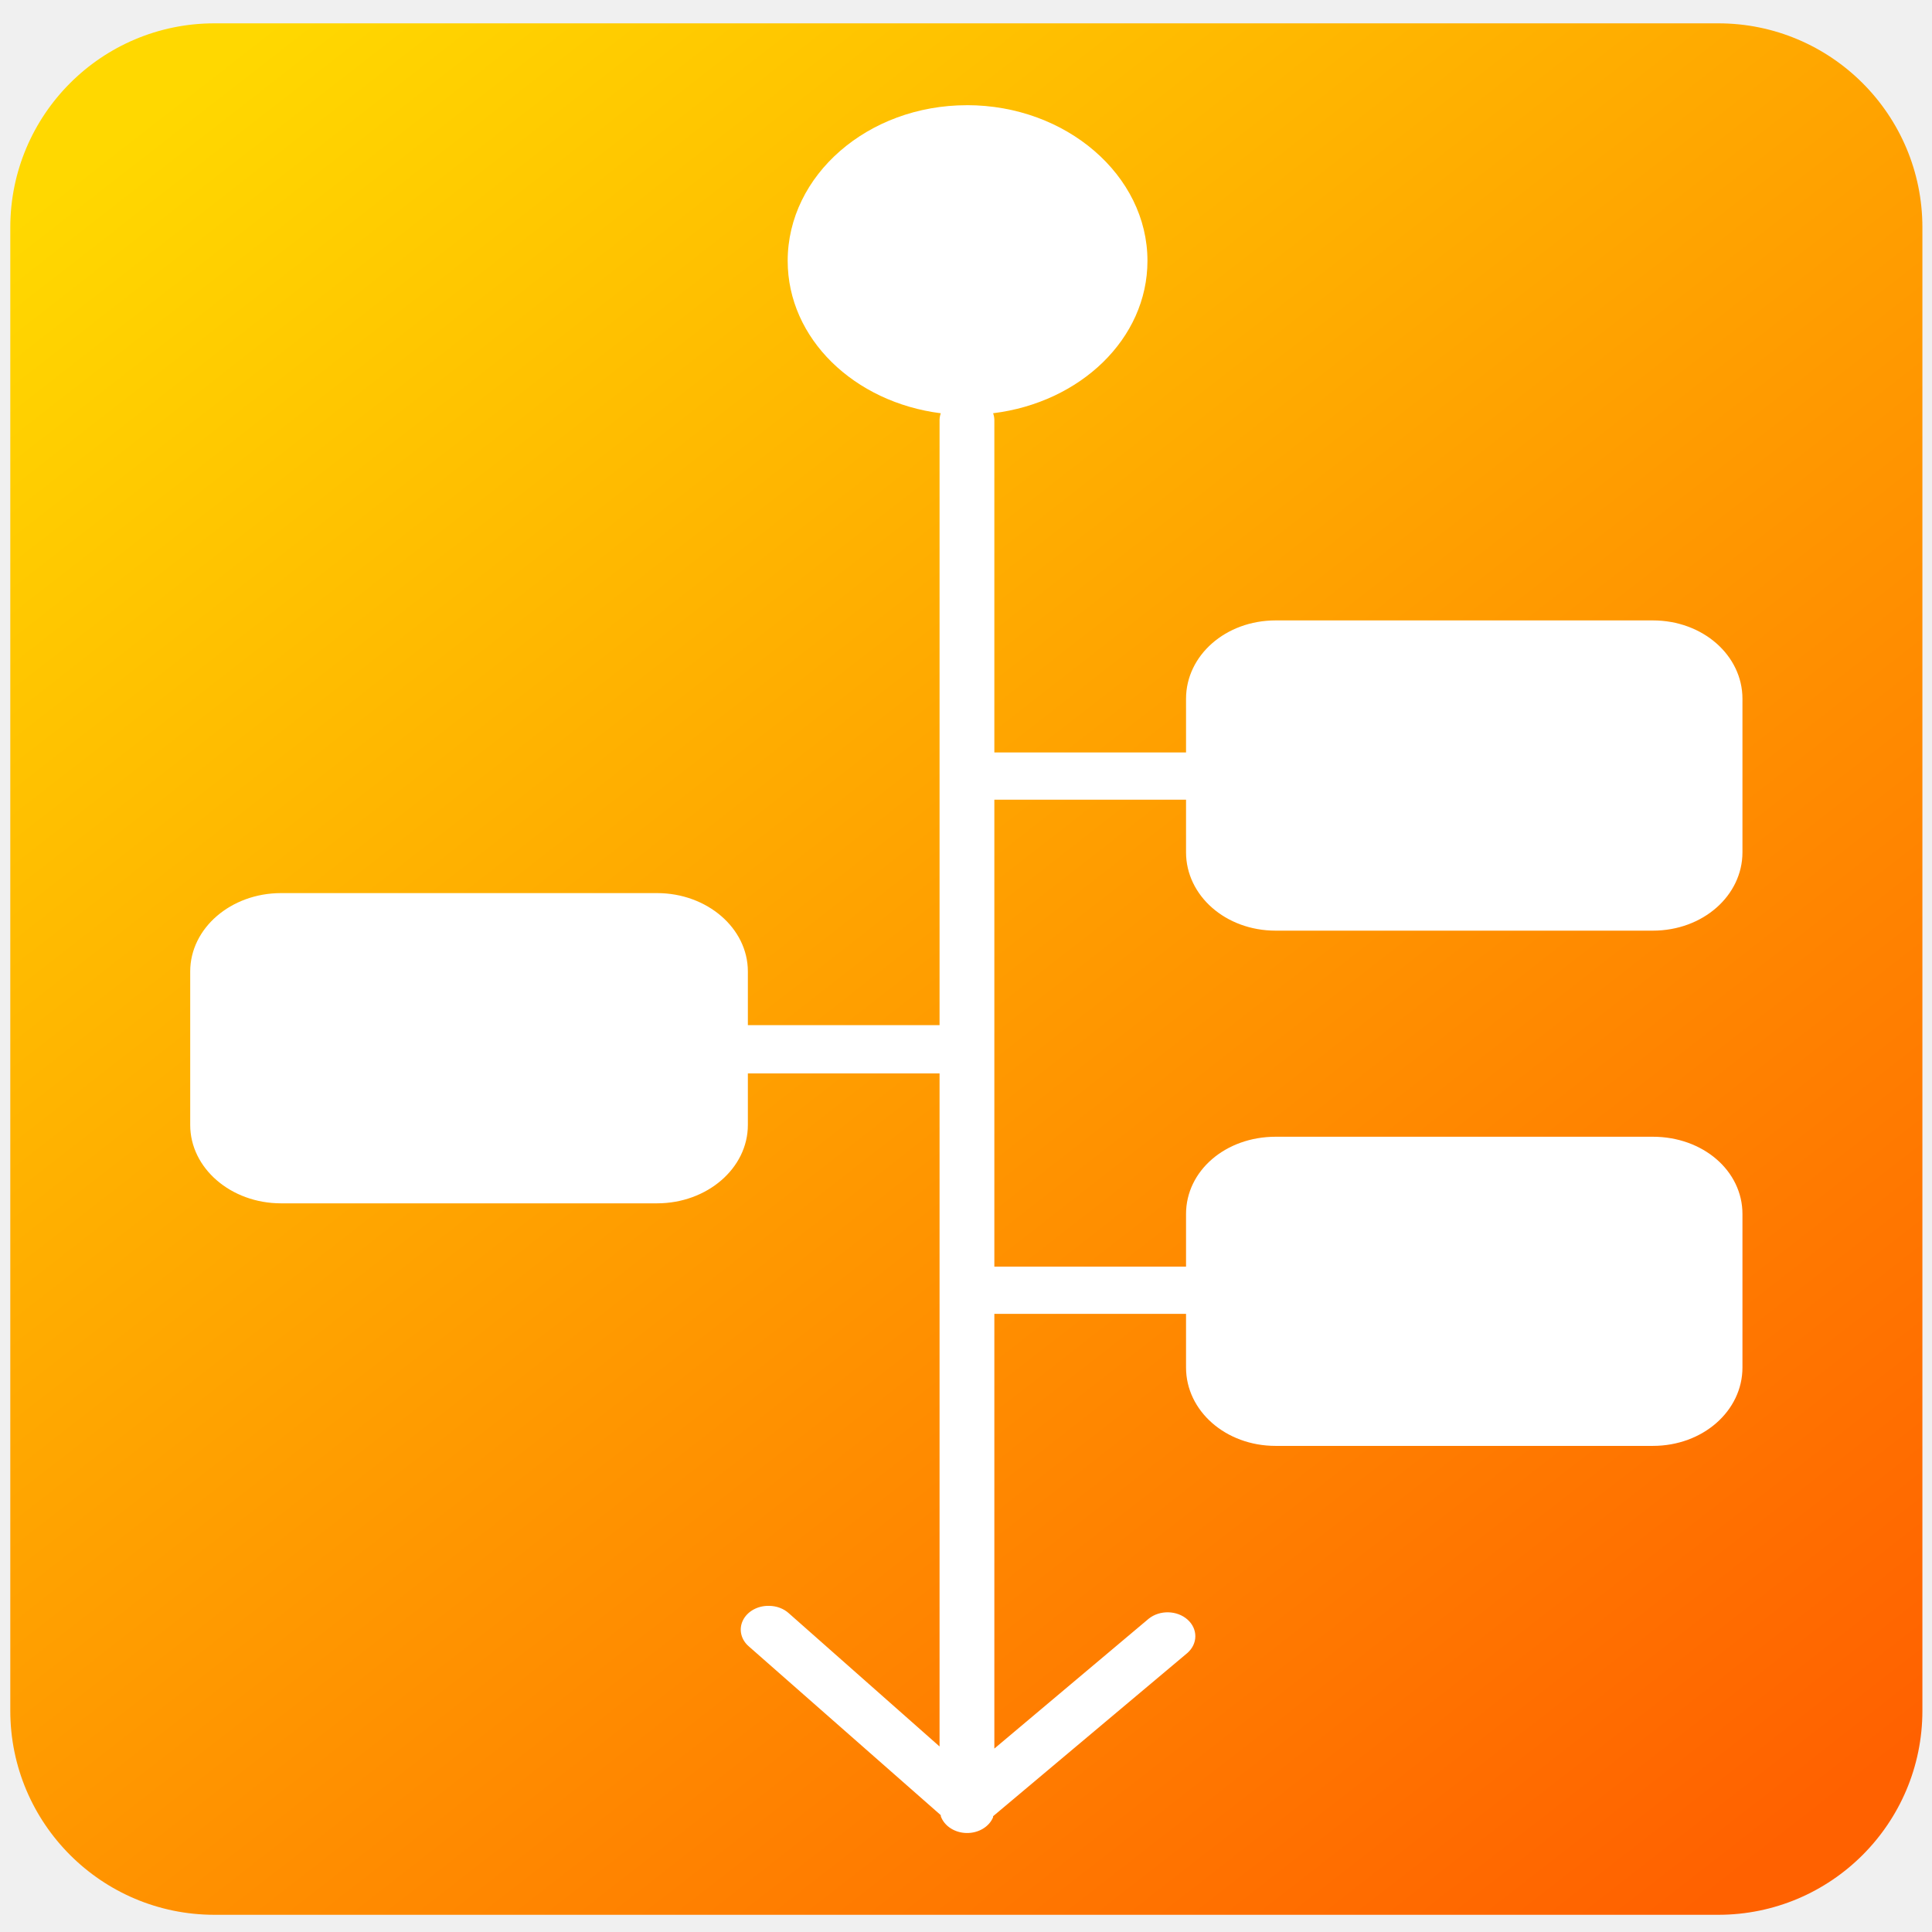
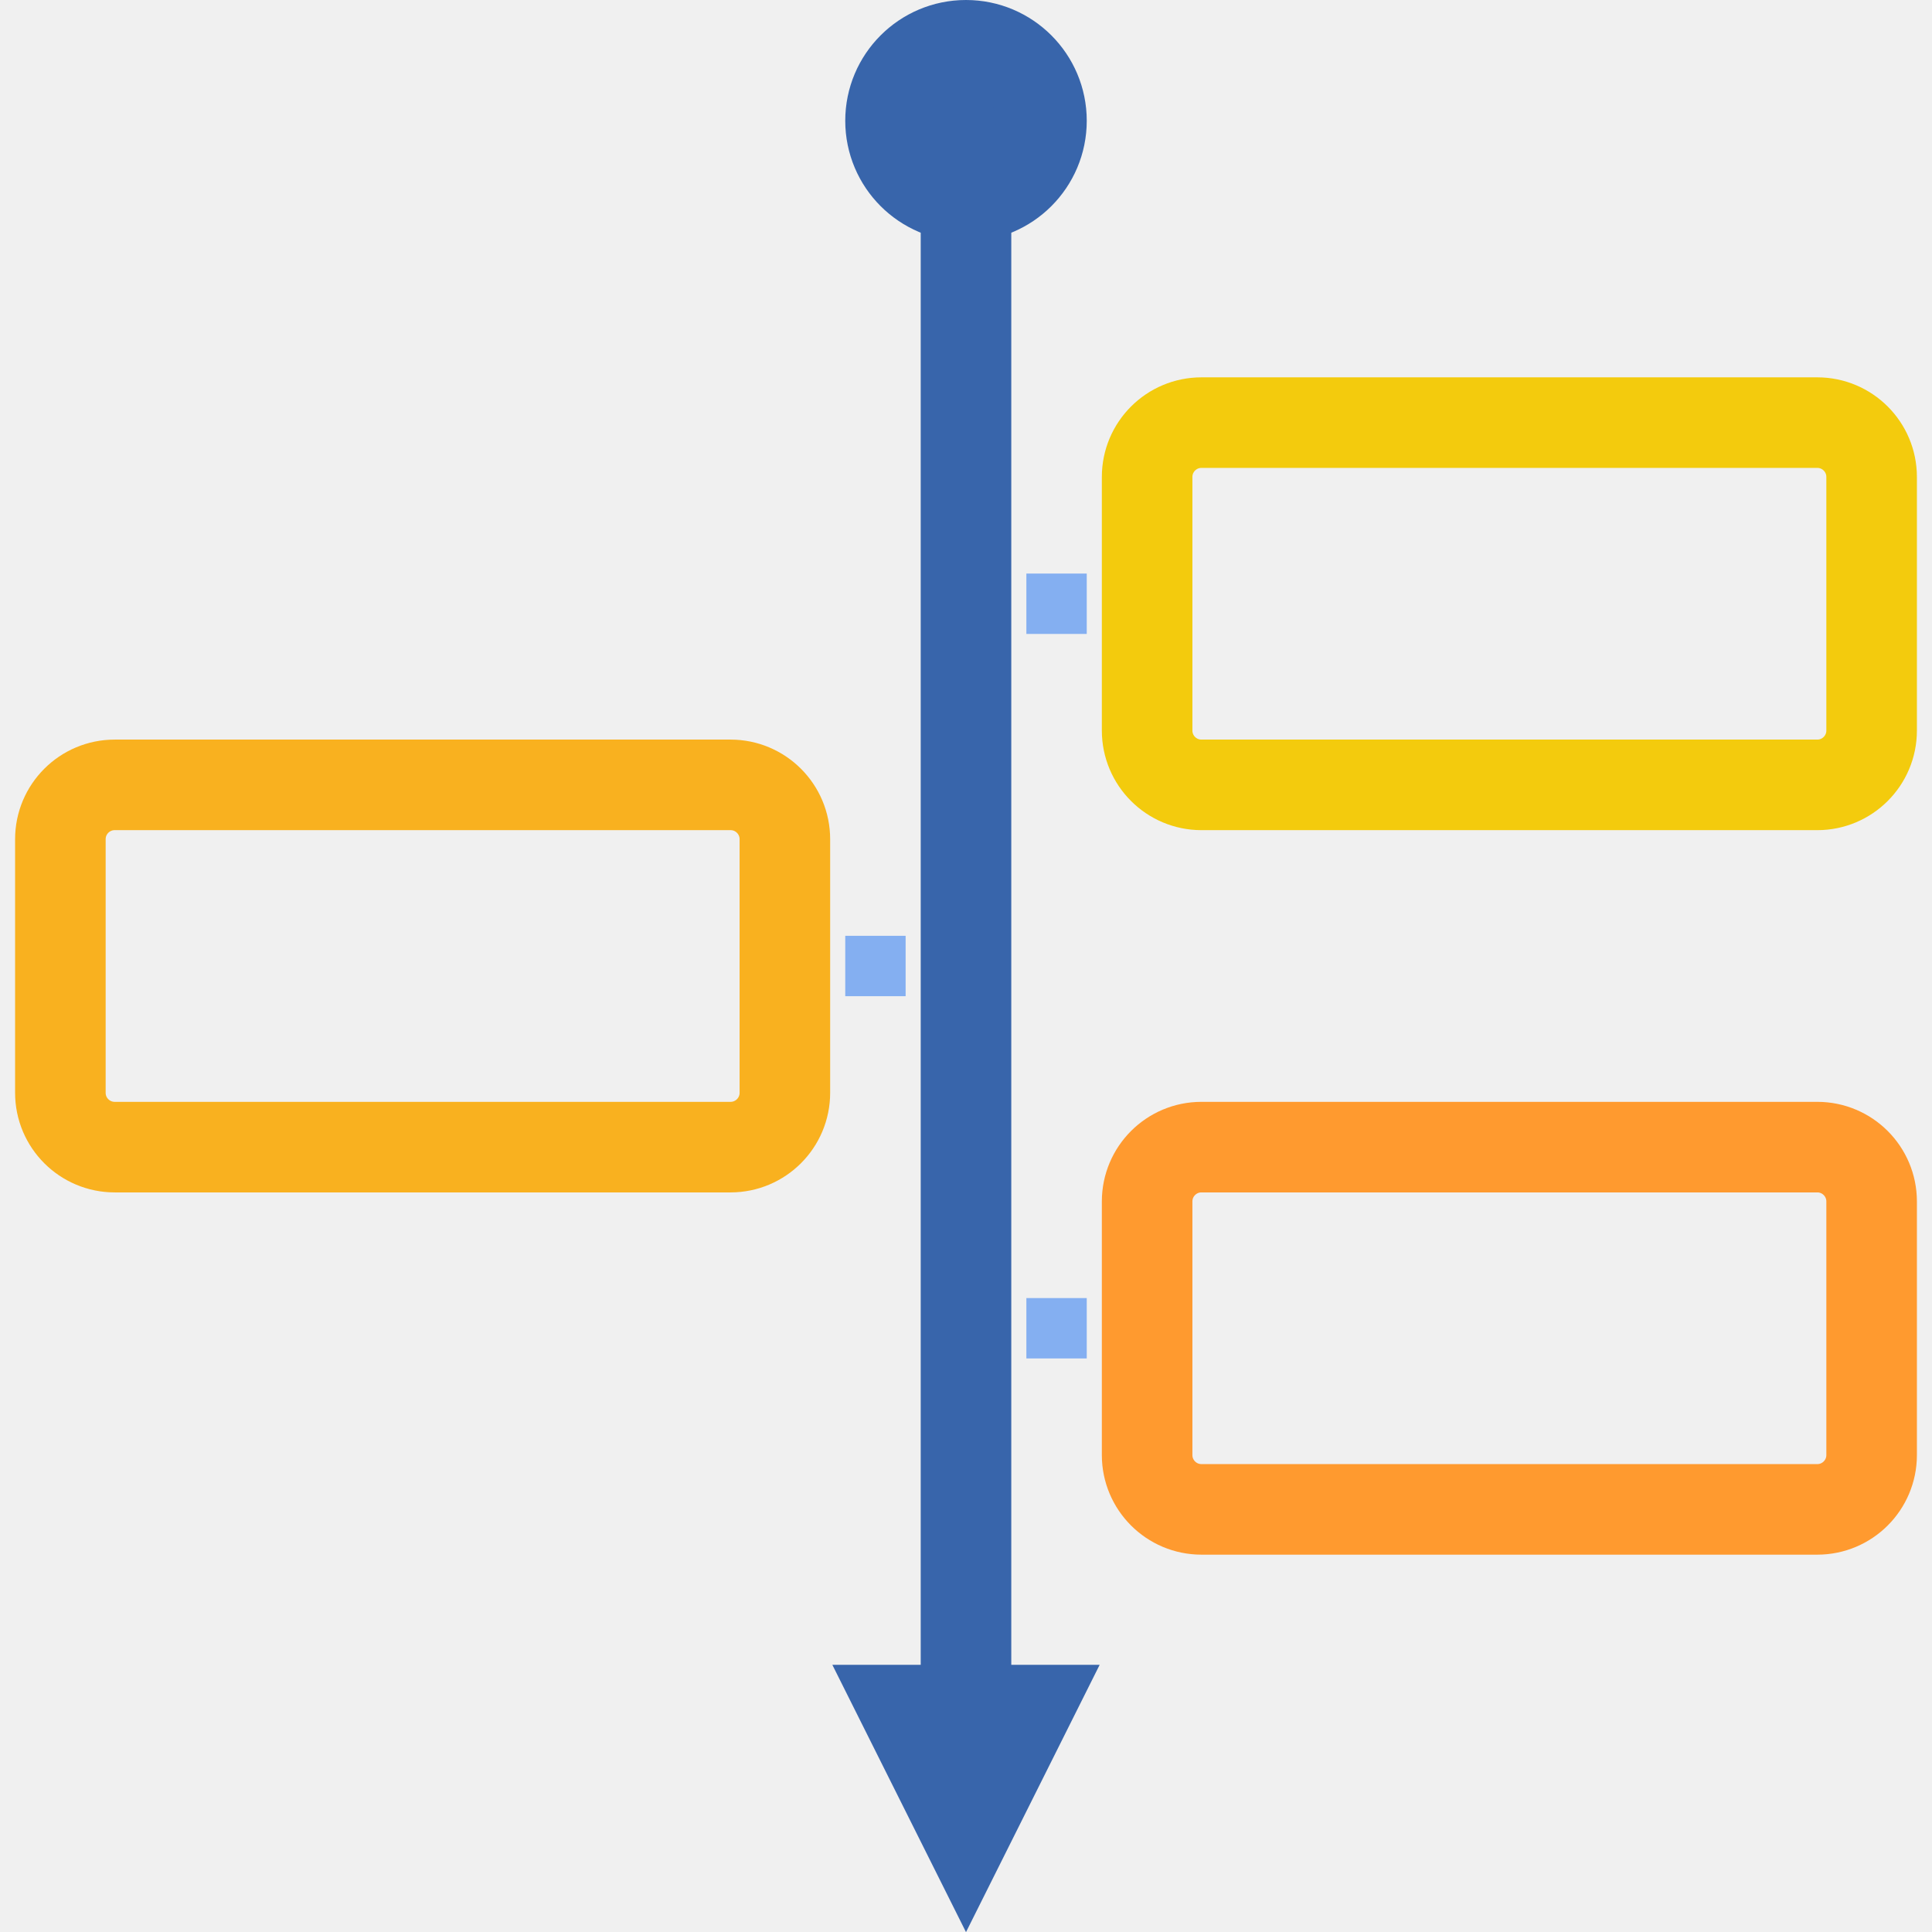
- <svg xmlns="http://www.w3.org/2000/svg" xmlns:xlink="http://www.w3.org/1999/xlink" width="64" height="64">
-   <defs>
-     <linearGradient id="a">
-       <stop stop-color="#ffd800" offset="0" />
-       <stop stop-color="#ff6100" offset="1" />
-     </linearGradient>
-     <linearGradient xlink:href="#a" y2="0.975" y1="0.008" x2="0.909" x1="0.126" id="b" />
-   </defs>
-   <g>
-     <rect fill="none" id="canvas_background" height="66" width="66" y="-1" x="-1" />
-   </g>
-   <g>
-     <rect stroke="null" id="svg_2" x="0.341" ry="6.763" rx="6.763" fill="url(#b)" y="0.773" height="62.657" width="63.341" />
-     <path stroke="null" id="svg_3" d="m32.031,3.485c-3.285,0 -5.938,2.323 -5.938,5.156c0,2.577 2.201,4.685 5.072,5.049a0.913,0.787 0 0 0 -0.041,0.214l0,20.055l-6.35,0l0,-1.778c0,-1.432 -1.349,-2.596 -3.01,-2.596l-12.453,0c-1.661,0 -3.01,1.163 -3.01,2.596l0,5.085c0,1.432 1.349,2.596 3.01,2.596l12.453,0c1.661,0 3.01,-1.163 3.01,-2.596l0,-1.707l6.35,0l0,22.295l-4.989,-4.409a0.913,0.787 0 0 0 -0.66,-0.249a0.913,0.787 0 0 0 -0.66,1.351l6.35,5.583l0,0.035a0.913,0.787 0 0 0 1.732,0.035a0.913,0.787 0 0 0 0,-0.035l6.433,-5.405a0.919,0.792 0 0 0 -1.278,-1.138l-5.113,4.302l0,-14.401l6.35,0l0,1.778c0,1.432 1.308,2.596 2.969,2.596l12.494,0c1.661,0 2.969,-1.163 2.969,-2.596l0,-5.085c0,-1.432 -1.308,-2.56 -2.969,-2.56l-12.494,0c-1.661,0 -2.969,1.128 -2.969,2.56l0,1.743l-6.35,0l0,-15.468l6.35,0l0,1.742c0,1.432 1.308,2.596 2.969,2.596l12.494,0c1.661,0 2.969,-1.163 2.969,-2.596l0,-5.085c0,-1.432 -1.308,-2.596 -2.969,-2.596l-12.494,0c-1.661,0 -2.969,1.163 -2.969,2.596l0,1.778l-6.35,0l0,-11.023a0.913,0.787 0 0 0 -0.041,-0.214c2.884,-0.354 5.113,-2.464 5.113,-5.049c0,-2.833 -2.694,-5.156 -5.979,-5.156l-0.001,0.001l-0,0z" fill="#fff" />
+ <svg xmlns="http://www.w3.org/2000/svg" width="64" height="64">
+   <g class="layer">
+     <g id="svg_1">
+       <path d="m28,32l2,0" fill="none" id="svg_2" stroke="#84aff1" stroke-miterlimit="10" stroke-width="2" />
+       <rect fill="none" height="12" id="svg_3" rx="1.8" ry="1.8" stroke="#f9b11f" stroke-width="3" width="24" x="2" y="26" />
+       <rect fill="none" height="12" id="svg_4" rx="1.8" ry="1.8" stroke="#f3cb0d" stroke-width="3" width="24" x="38" y="14" />
+       <rect fill="none" height="12" id="svg_5" rx="1.8" ry="1.8" stroke="#ff9a2f" stroke-width="3" width="24" x="38" y="38" />
+       <path d="m32,6.5l0,50.15" fill="none" id="svg_6" stroke="#3865ab" stroke-miterlimit="10" stroke-width="3" />
+       <ellipse cx="32" cy="4" fill="#3865ab" id="svg_7" rx="2.5" ry="2.5" stroke="#3865ab" stroke-width="3" />
+       <path d="m32,60.65l-2,-4l4,0l-2,4z" fill="#3865ab" id="svg_8" stroke="#3865ab" stroke-miterlimit="10" stroke-width="3" />
+       <path d="m34,20l2,0" fill="none" id="svg_9" stroke="#84aff1" stroke-miterlimit="10" stroke-width="2" />
+       <path d="m34,44l2,0" fill="none" id="svg_10" stroke="#84aff1" stroke-miterlimit="10" stroke-width="2" />
+     </g>
  </g>
</svg>
